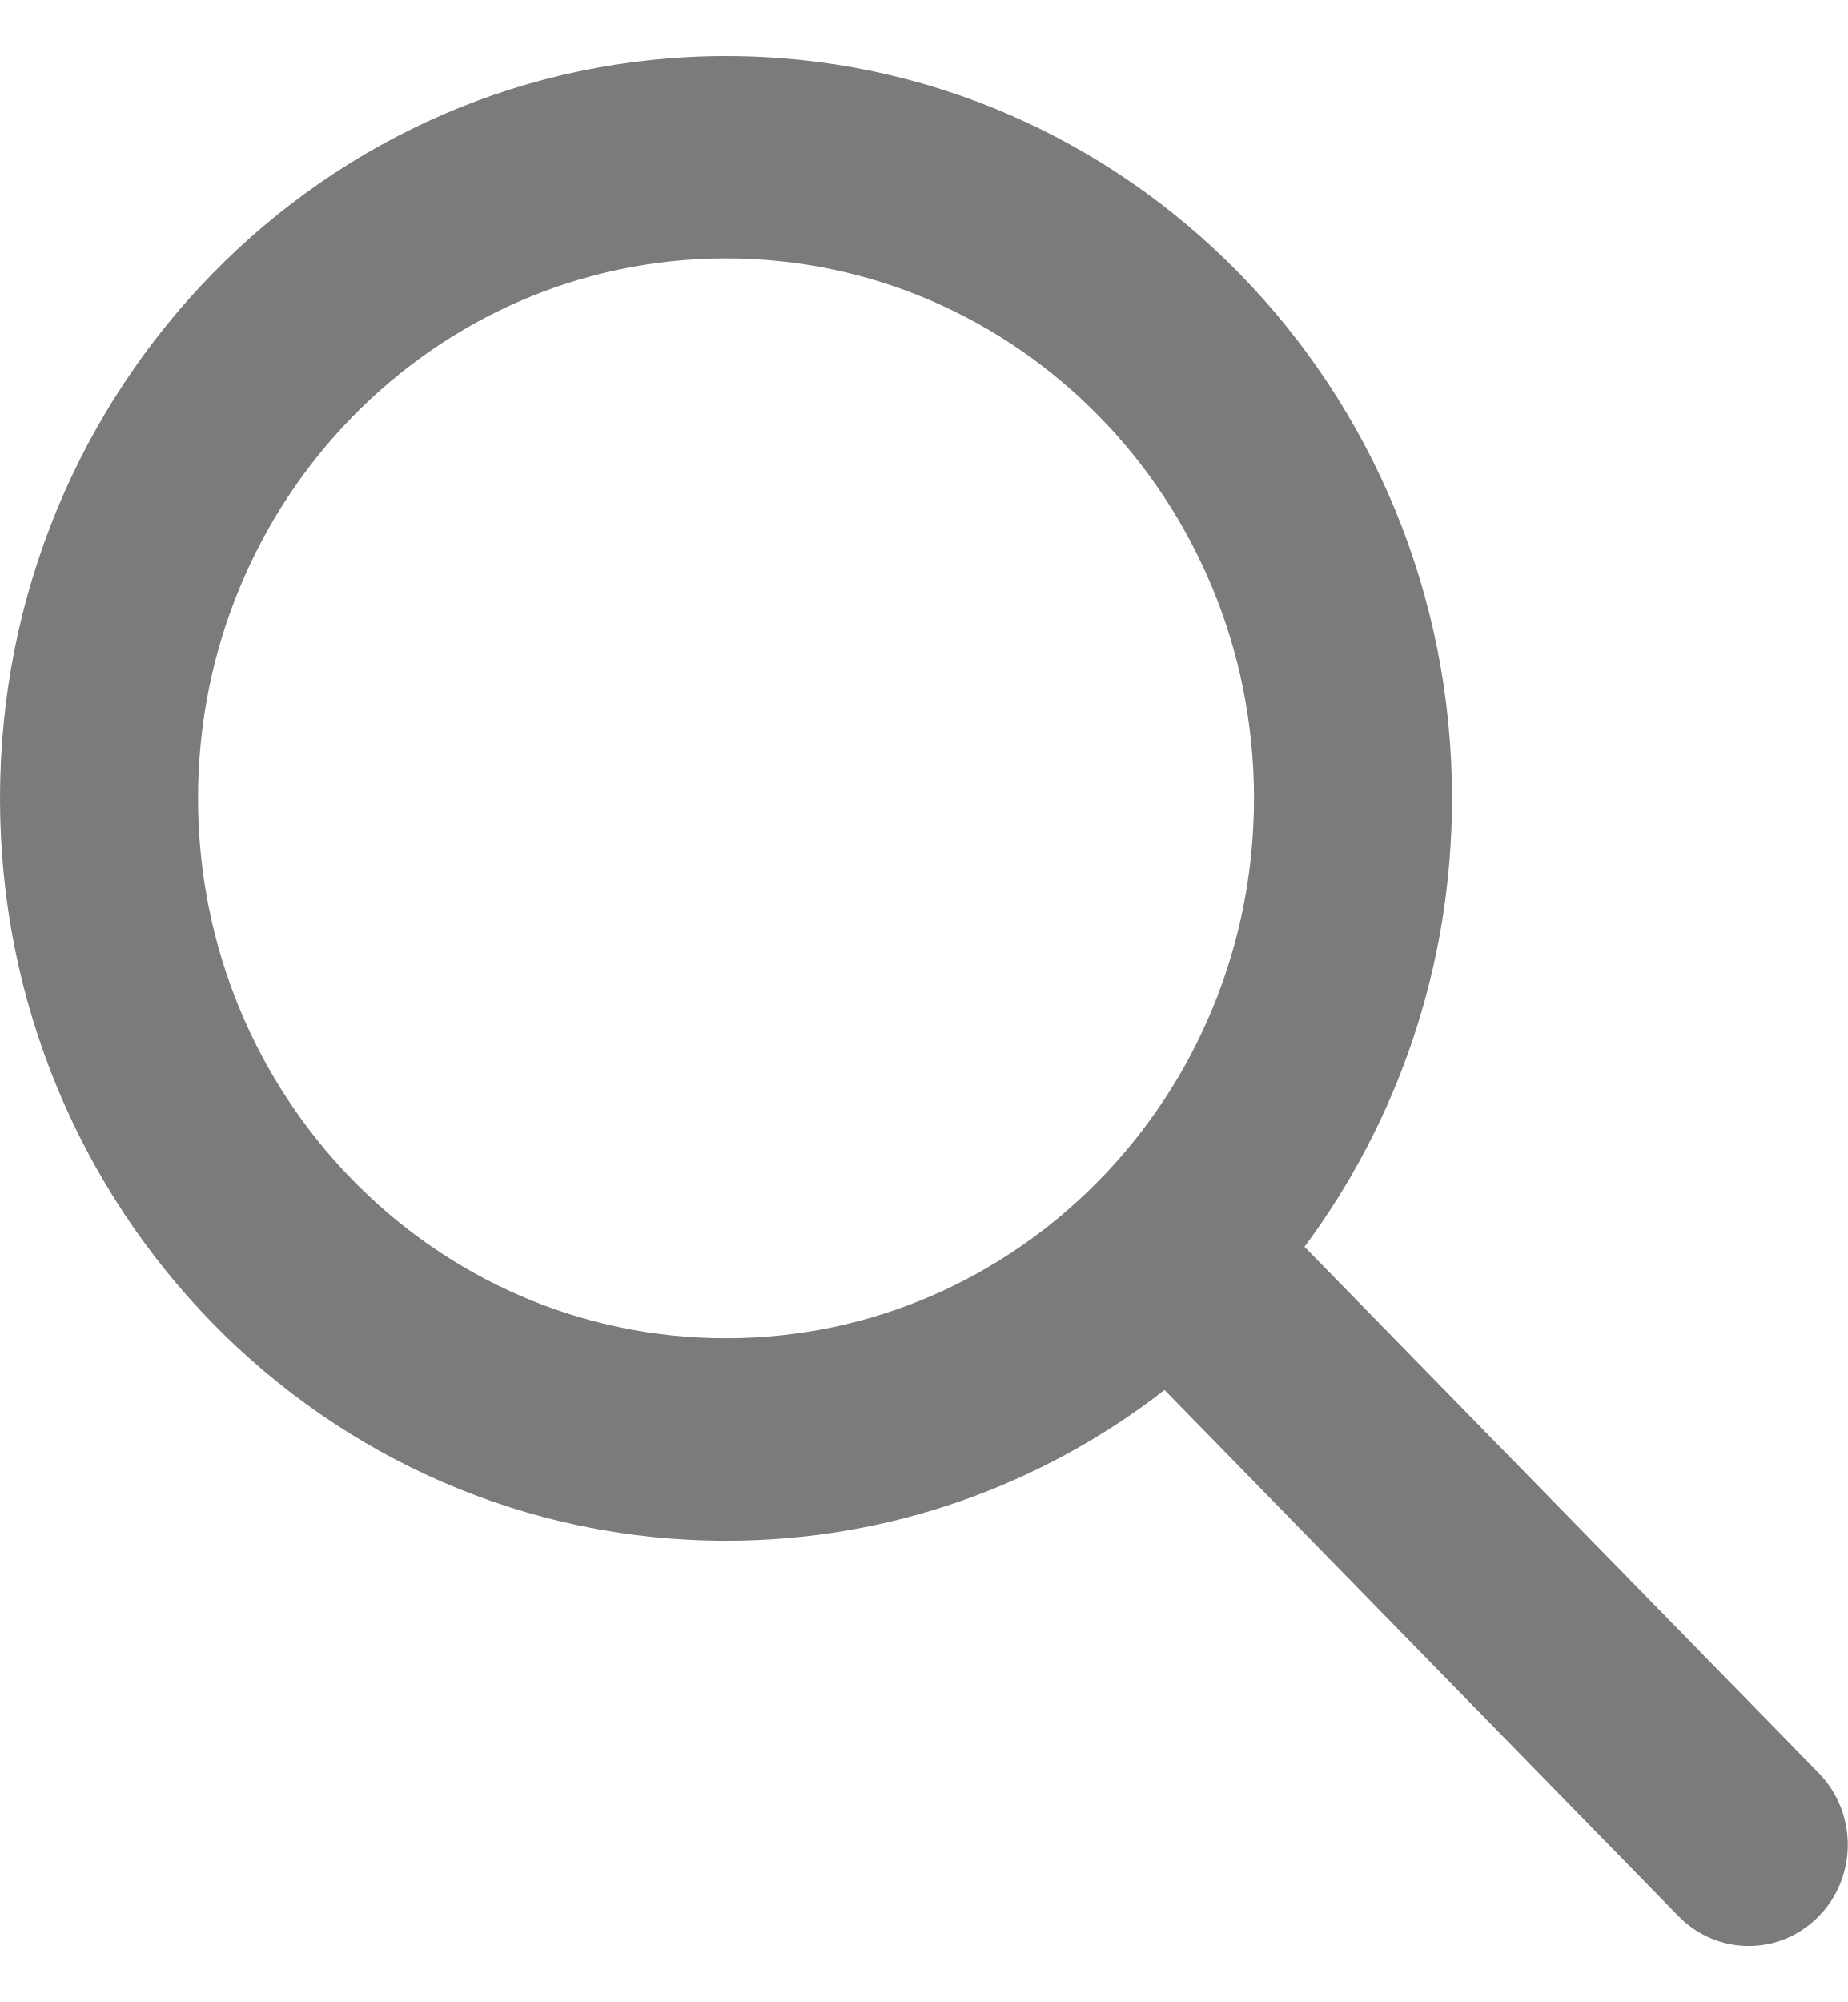
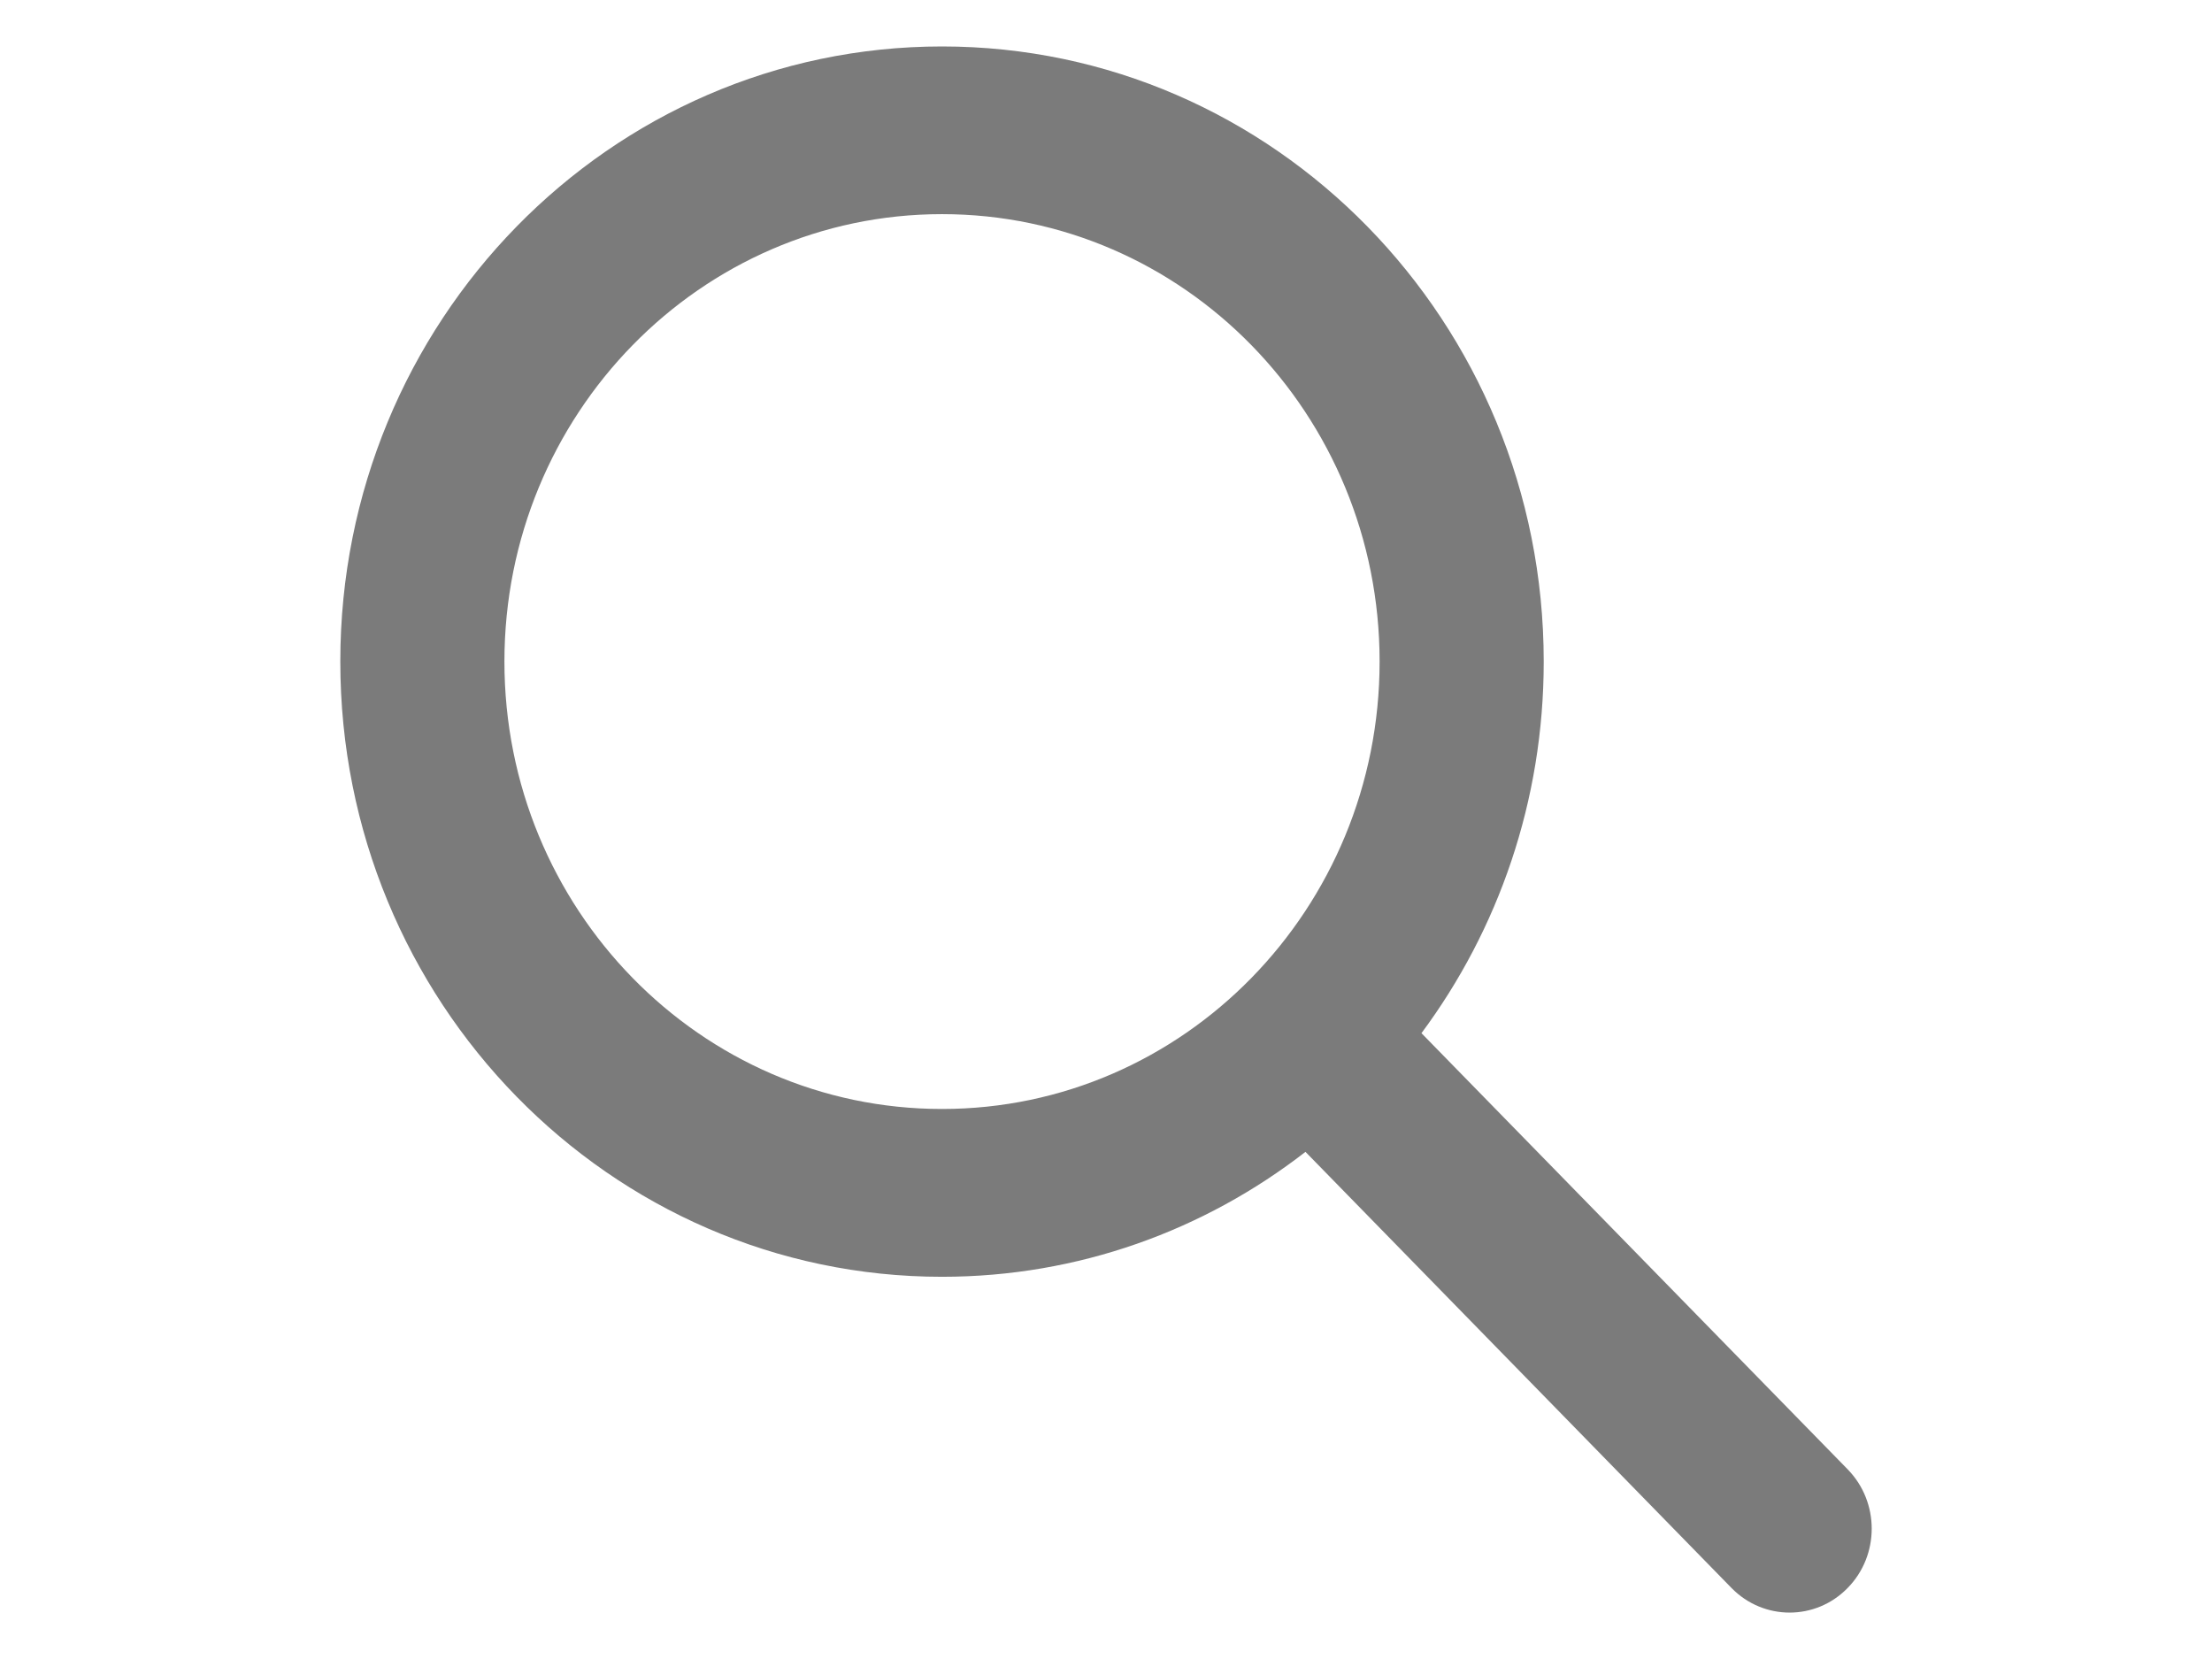
- <svg xmlns="http://www.w3.org/2000/svg" width="12" height="13" viewBox="0 0 12 13" fill="#7b7b7b">
+ <svg xmlns="http://www.w3.org/2000/svg" width="12" height="9" viewBox="0 0 12 13" fill="#7b7b7b">
  <path d="M4.715 0.364C7.319 0.364 9.43 2.522 9.43 5.184C9.43 6.278 9.073 7.287 8.472 8.096L11.812 11.514C12.063 11.771 12.063 12.188 11.811 12.444C11.56 12.701 11.153 12.7 10.902 12.444L7.563 9.026C6.772 9.64 5.785 10.005 4.715 10.005C2.111 10.005 0 7.846 0 5.184C0 2.522 2.111 0.364 4.715 0.364ZM4.715 1.678C2.821 1.678 1.286 3.248 1.286 5.184C1.286 7.12 2.821 8.69 4.715 8.69C6.609 8.69 8.144 7.12 8.144 5.184C8.144 3.248 6.609 1.678 4.715 1.678Z" />
</svg>
